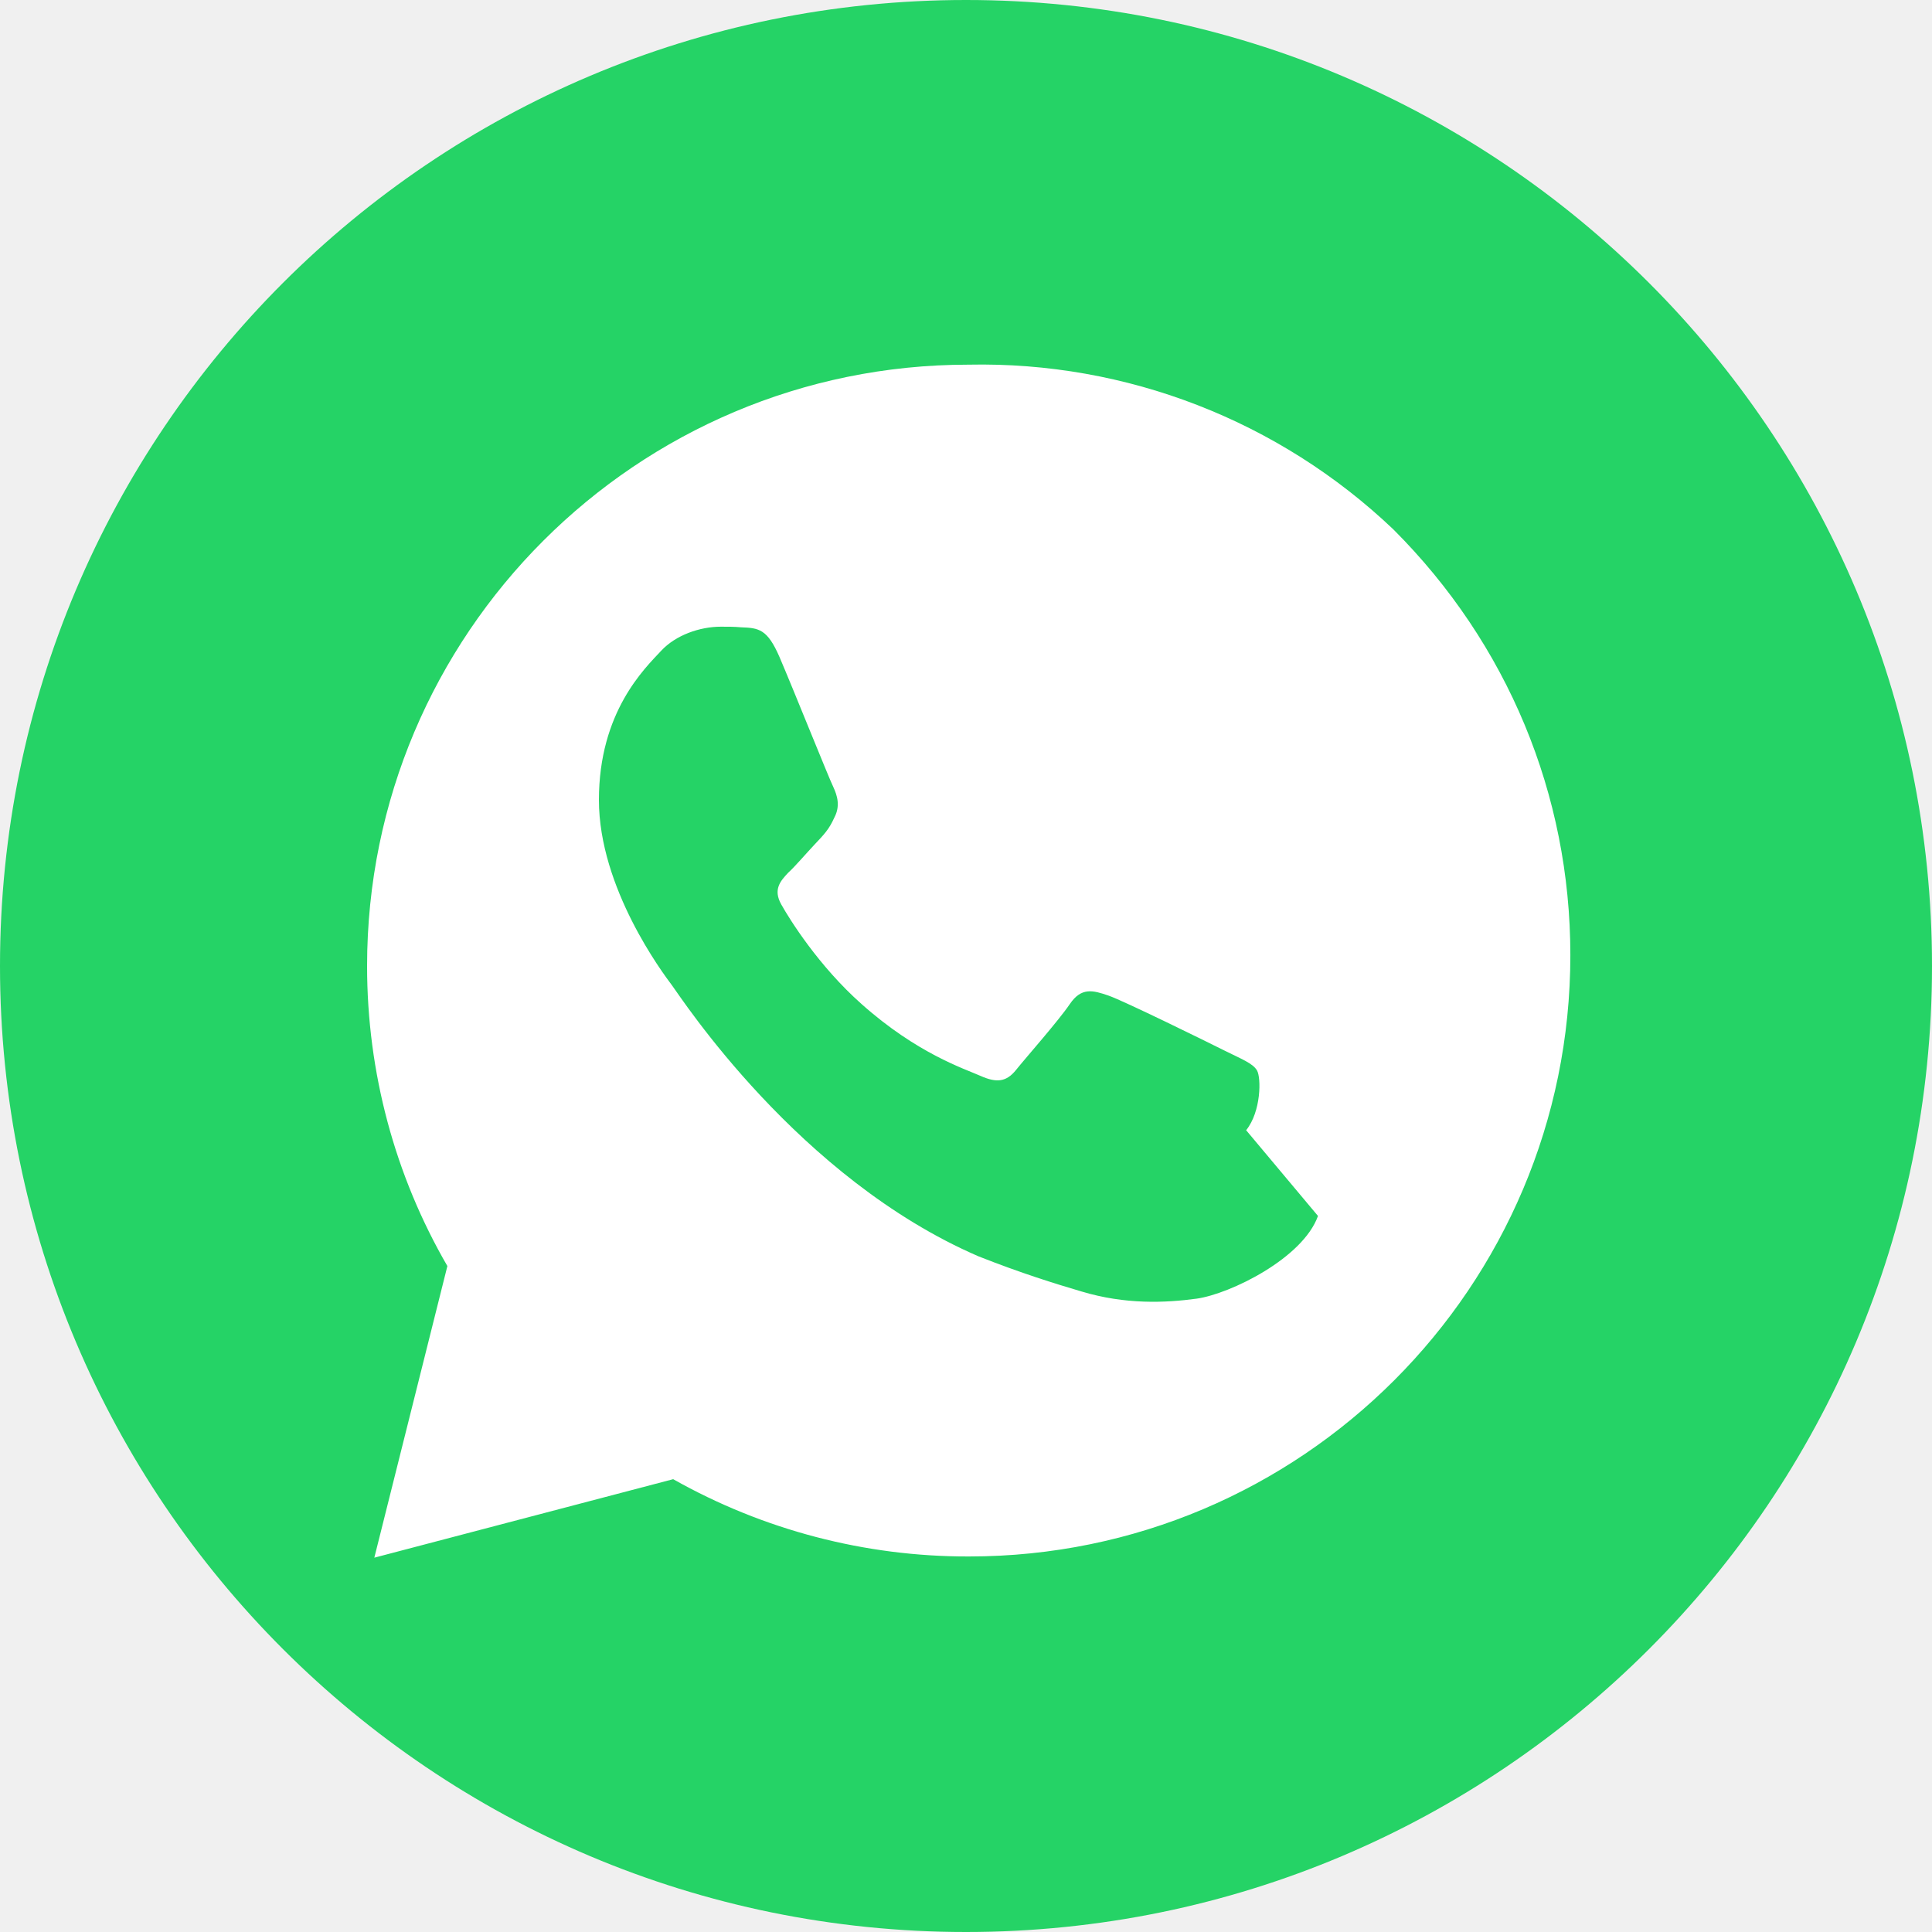
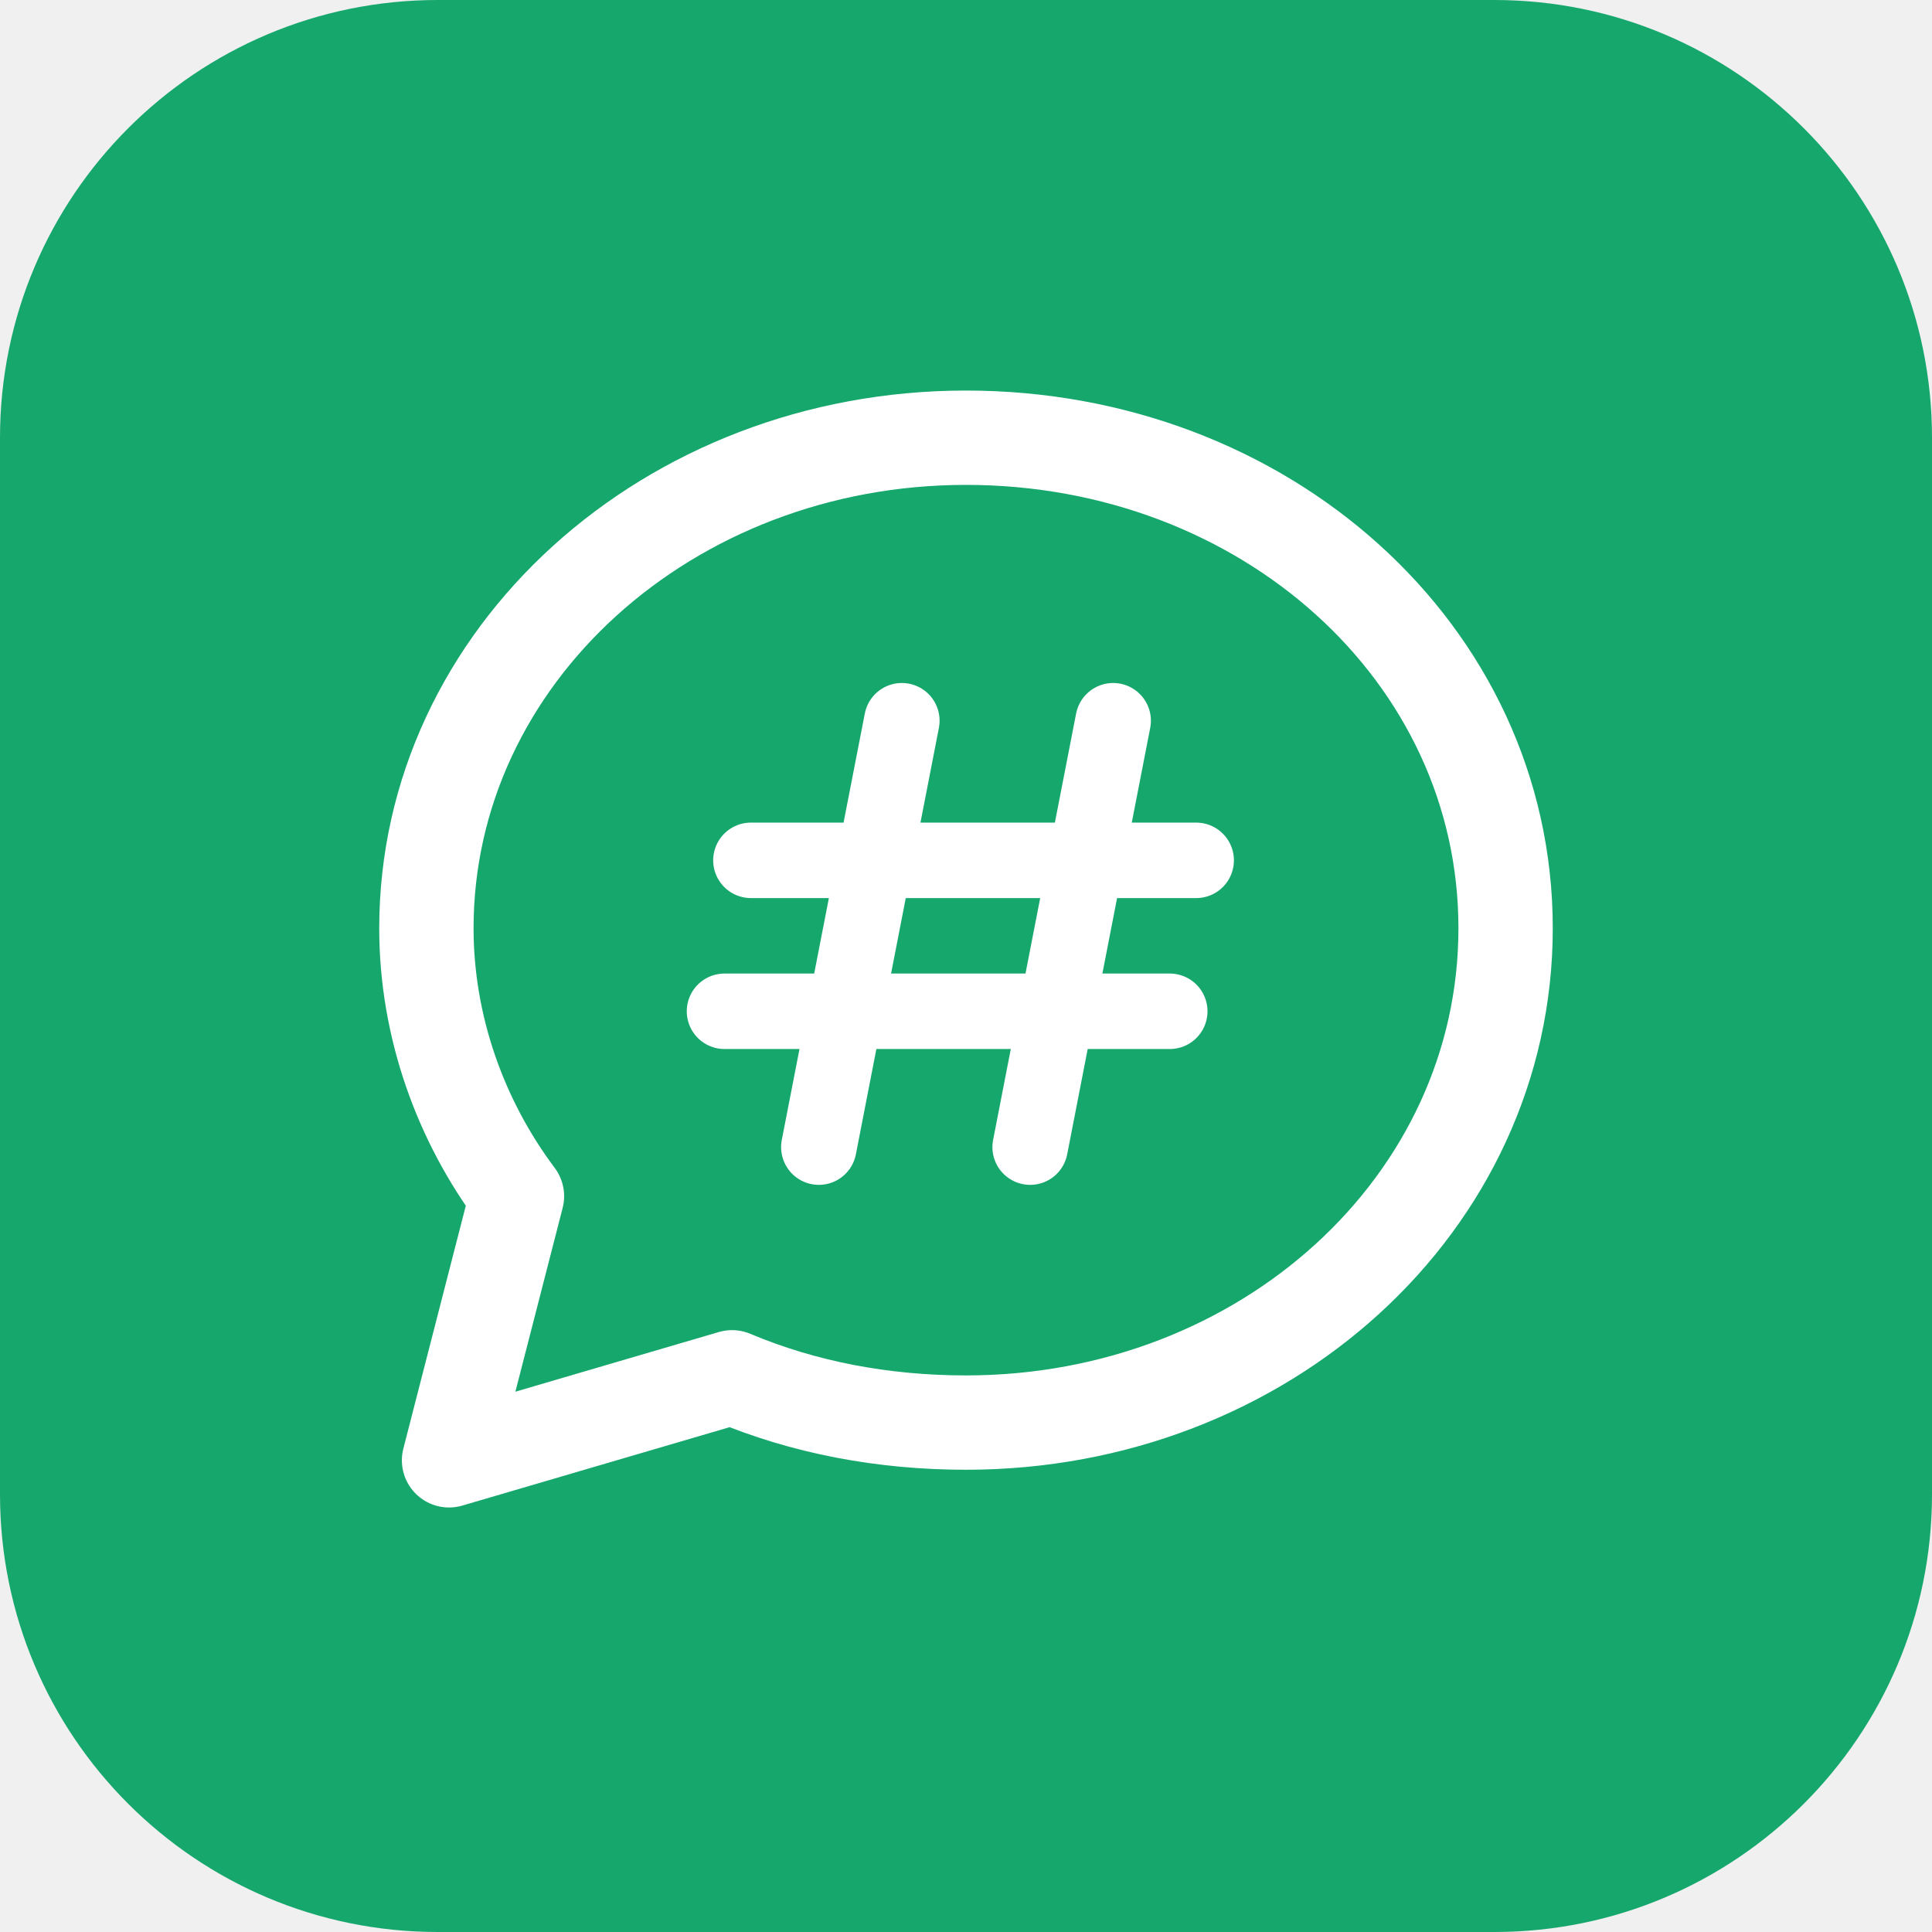
- <svg xmlns="http://www.w3.org/2000/svg" viewBox="0 0 32 32">
-   <circle cx="16" cy="16" r="16" fill="#25D366" />
-   <path fill="#fff" d="M16.04 6.04c-5.5 0-9.96 4.46-9.96 9.96 0 1.76.46 3.47 1.33 4.97L6.2 25.8l4.95-1.3a9.92 9.92 0 004.89 1.28h.01c5.5 0 9.96-4.46 9.96-9.96 0-2.66-1.04-5.16-2.93-7.05a9.91 9.91 0 00-7.04-2.73zm5.79 14.1c-.25.7-1.45 1.29-2.01 1.37-.52.07-1.18.1-1.91-.12-.44-.13-.99-.3-1.7-.58-2.99-1.29-4.93-4.29-5.08-4.49-.15-.2-1.21-1.61-1.21-3.07 0-1.46.76-2.18 1.03-2.47.24-.26.64-.4.99-.4.12 0 .23 0 .33.01.3.01.44.03.64.49.24.56.82 2.01.89 2.15.07.15.12.32.02.51-.09.2-.17.28-.33.45-.16.17-.31.35-.44.47-.12.13-.25.27-.11.52.14.25.62 1.02 1.33 1.65.92.82 1.7 1.07 1.97 1.19.27.12.43.1.59-.1.16-.2.7-.81.89-1.09.19-.28.38-.23.64-.14.26.09 1.64.77 1.92.91.28.14.47.21.54.33.07.12.07.68-.18.99z" />
+ <svg xmlns="http://www.w3.org/2000/svg" viewBox="0 0 512 512" width="512" height="512">
+   <rect width="512" height="512" rx="116" fill="#16a76d" />
+   <path d="M256 116c-79 0-143 58-143 130 0 26 9 51 24 71l-18 70 75-22c19 8 40 12 62 12 79 0 143-58 143-131s-64-130-143-130Z" fill="none" stroke="#fff" stroke-width="25" stroke-linejoin="round" />
+   <path d="m239 191-22 113m78-113-22 113m-74-76h118m-125 40h118" fill="none" stroke="#fff" stroke-width="20" stroke-linecap="round" />
</svg>
